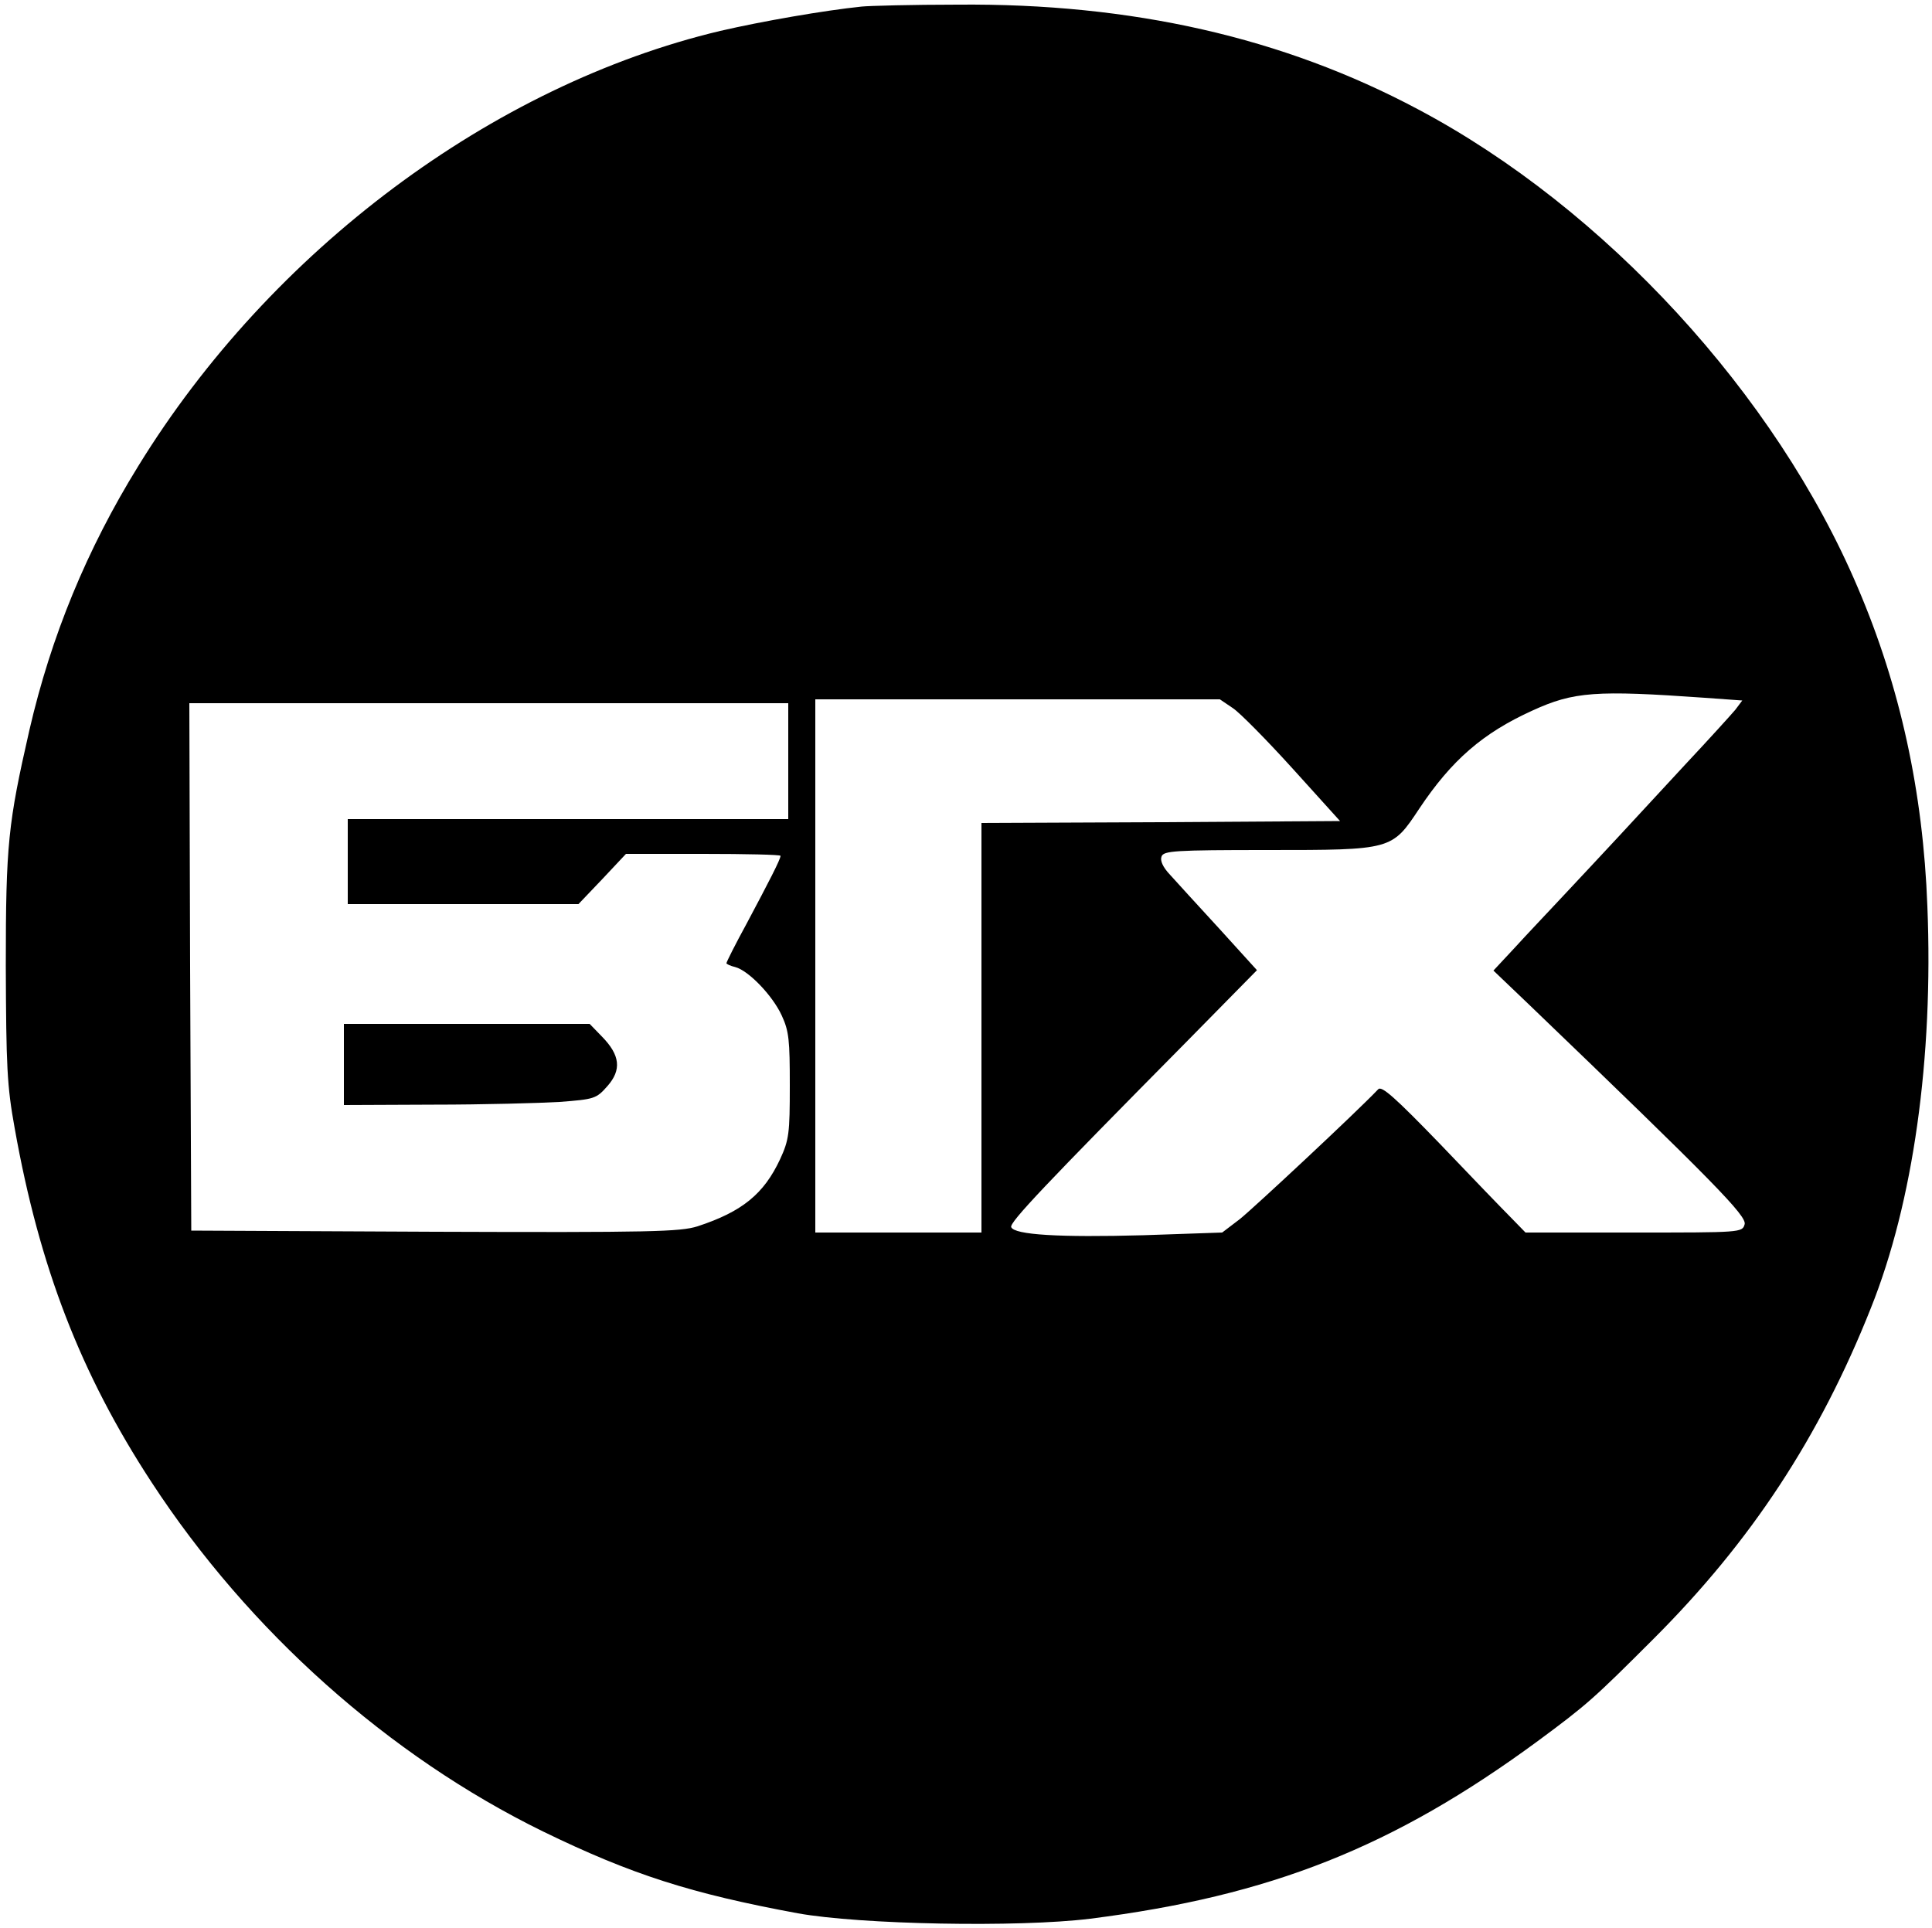
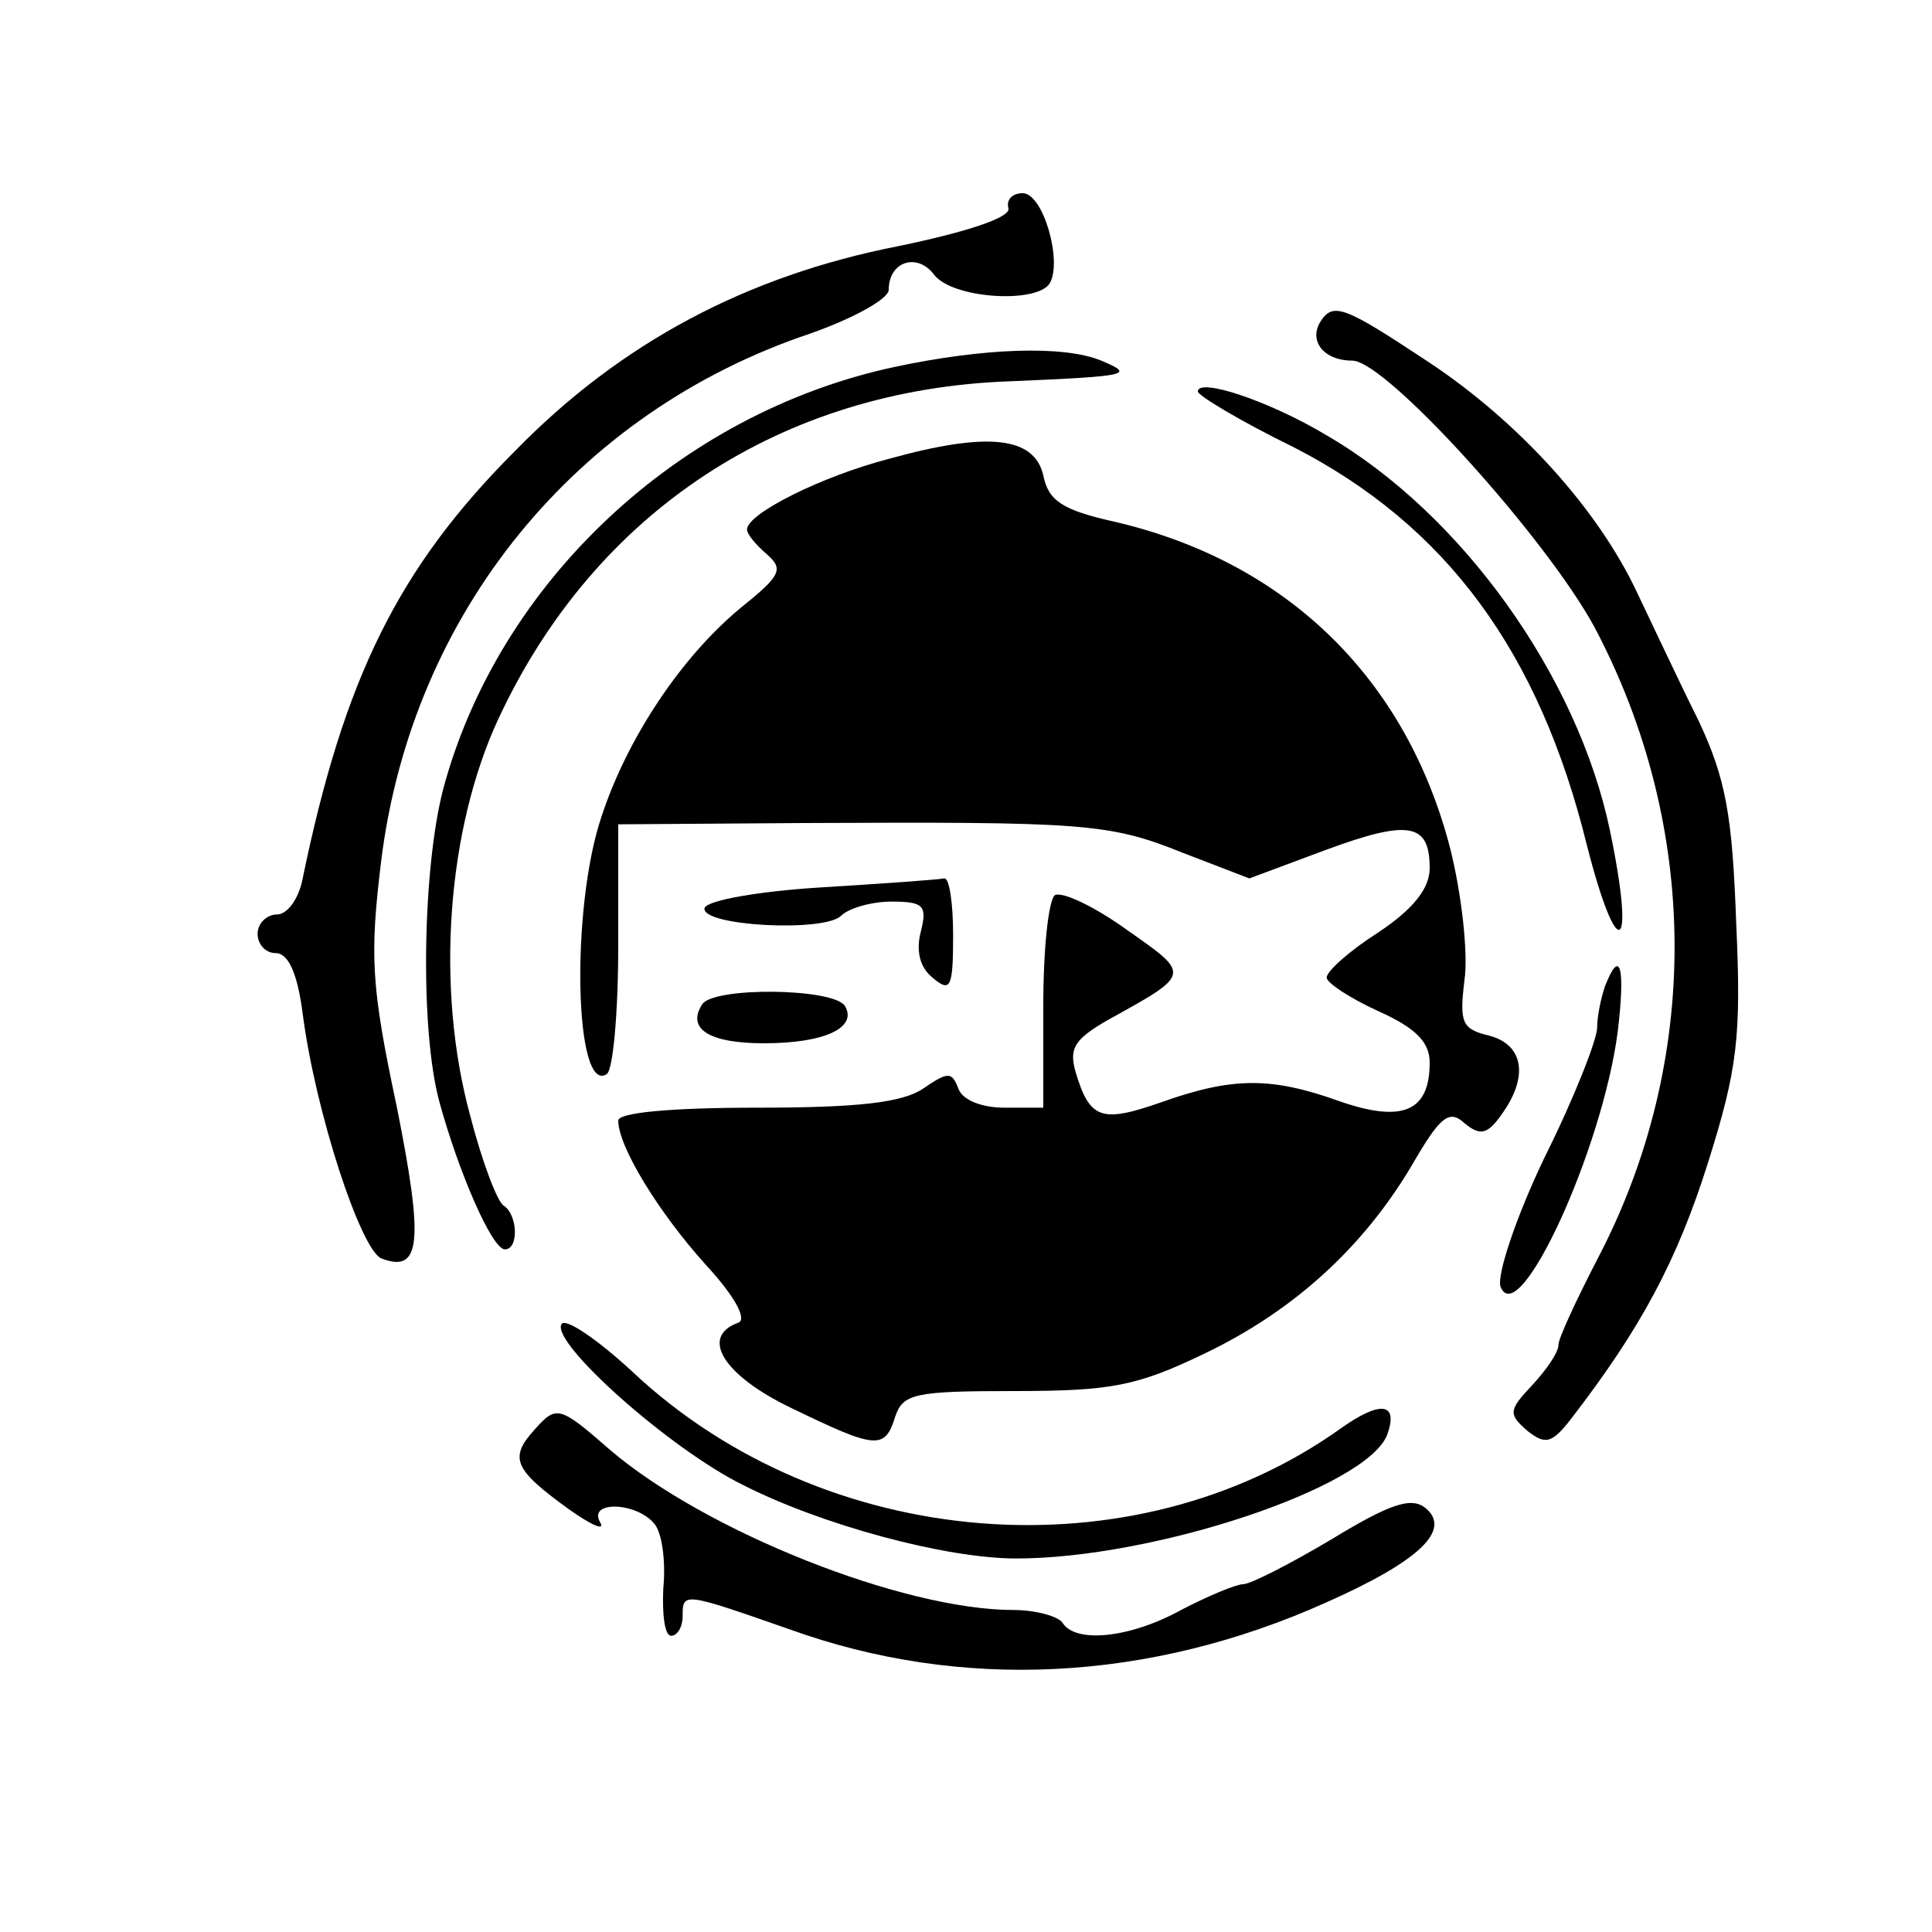
- <svg xmlns="http://www.w3.org/2000/svg" version="1.0" width="500pt" height="499pt" viewBox="0 0 500 499" preserveAspectRatio="xMidYMid meet">
-   <g transform="translate(0,499) scale(0.1,-0.1)" fill="#000000" stroke="none">
-     <path d="M2230 4973 c-97 -10 -258 -38 -366 -63 -589 -140 -1163 -568 -1506 -1126 -133 -215 -226 -441 -282 -684 -55 -241 -61 -295 -61 -610 1 -260 3 -310 23 -420 64 -360 171 -636 354 -916 252 -386 615 -709 1013 -904 230 -112 384 -161 660 -212 161 -29 570 -37 756 -14 467 59 785 185 1159 460 127 94 143 108 300 265 252 252 429 521 562 856 109 272 162 646 146 1040 -11 294 -70 567 -180 824 -212 500 -655 982 -1138 1238 -349 186 -741 275 -1192 271 -117 0 -229 -3 -248 -5z m2182 -1789 l97 -7 -18 -24 c-11 -13 -68 -76 -128 -140 -59 -64 -137 -148 -173 -187 -36 -39 -99 -106 -141 -151 -41 -44 -100 -106 -129 -138 l-55 -59 90 -86 c482 -463 567 -550 560 -571 -6 -21 -10 -21 -287 -21 l-280 0 -37 38 c-20 20 -103 106 -184 191 -117 121 -151 151 -160 142 -57 -60 -322 -307 -358 -336 l-46 -35 -204 -7 c-217 -6 -334 1 -342 21 -5 12 90 112 452 478 l184 187 -98 108 c-54 59 -112 122 -127 139 -19 20 -26 37 -22 47 5 15 33 17 275 17 322 0 321 0 392 107 84 126 165 196 293 254 107 49 164 53 446 33z m-1221 -27 c18 -12 88 -83 155 -157 l122 -135 -464 -3 -464 -2 0 -530 0 -530 -215 0 -215 0 0 690 0 690 524 0 523 0 34 -23z m-1151 -137 l0 -150 -570 0 -570 0 0 -110 0 -110 299 0 298 0 62 65 61 65 200 0 c110 0 200 -2 200 -5 0 -9 -30 -67 -88 -176 -29 -53 -52 -99 -52 -102 0 -2 10 -7 23 -10 34 -9 96 -73 120 -125 19 -41 21 -64 21 -182 0 -123 -2 -140 -25 -190 -42 -90 -98 -136 -214 -174 -45 -14 -119 -16 -680 -14 l-630 3 -3 683 -2 682 775 0 775 0 0 -150z" />
-     <path d="M890 2235 l0 -105 233 1 c127 0 274 4 325 7 90 7 95 8 124 41 37 42 33 80 -14 128 l-32 33 -318 0 -318 0 0 -105z" />
+ <svg xmlns="http://www.w3.org/2000/svg" version="1.0" width="150pt" height="150pt" viewBox="0 0 150 150" preserveAspectRatio="xMidYMid meet">
+   <g transform="translate(0,150) scale(0.1,-0.1)" fill="#000000" stroke="none">
+     <path d="M783 1338 c1 -7 -32 -18 -85 -29 -118 -23 -216 -75 -298 -159 -91 -91 -133 -177 -165 -332 -3 -16 -12 -28 -20 -28 -8 0 -15 -7 -15 -15 0 -8 6 -15 14 -15 10 0 17 -16 21 -47 10 -77 45 -183 61 -190 31 -12 33 13 12 118 -20 94 -21 117 -12 191 24 192 151 348 333 409 34 12 61 27 61 34 0 22 22 29 35 12 14 -19 80 -23 90 -7 10 17 -5 70 -21 70 -8 0 -13 -5 -11 -12z" />
+     <path d="M1025 1250 c-9 -15 3 -30 25 -30 26 0 150 -137 188 -207 82 -155 83 -337 2 -491 -16 -31 -30 -61 -30 -66 0 -6 -9 -19 -20 -31 -19 -20 -19 -23 -4 -36 14 -11 19 -10 35 11 53 69 81 121 105 197 23 73 26 98 22 186 -3 84 -8 112 -29 157 -15 30 -36 75 -48 100 -30 64 -91 132 -162 179 -65 43 -74 47 -84 31z" />
+     <path d="M694 1215 c-167 -36 -307 -167 -350 -328 -16 -62 -18 -186 -3 -242 15 -55 41 -115 51 -115 11 0 10 27 -1 34 -5 3 -17 35 -26 70 -27 99 -18 222 22 308 75 161 220 256 398 262 93 4 96 5 70 16 -29 12 -91 10 -161 -5z" />
+     <path d="M930 1196 c0 -3 33 -23 74 -43 119 -61 191 -159 228 -309 24 -94 38 -85 18 11 -25 120 -115 246 -220 307 -45 27 -100 45 -100 34z" />
+     <path d="M691 1144 c-54 -14 -111 -43 -111 -55 0 -4 7 -12 15 -19 14 -12 11 -17 -20 -42 -46 -38 -88 -101 -108 -162 -24 -71 -21 -216 4 -200 5 3 9 48 9 100 l0 94 143 1 c218 1 238 0 295 -23 l52 -20 59 22 c65 24 81 21 81 -14 0 -16 -13 -32 -40 -50 -22 -14 -40 -30 -40 -35 0 -4 18 -16 40 -26 29 -13 40 -24 40 -40 0 -38 -21 -47 -70 -30 -53 19 -83 19 -139 -1 -46 -16 -55 -13 -66 24 -5 18 -1 25 25 40 65 36 65 35 15 70 -25 18 -50 30 -56 27 -5 -4 -9 -42 -9 -86 l0 -79 -30 0 c-18 0 -33 6 -36 15 -5 13 -8 13 -27 0 -16 -11 -50 -15 -129 -15 -69 0 -108 -4 -108 -10 0 -20 31 -71 68 -112 24 -26 32 -43 25 -45 -30 -11 -11 -41 41 -66 66 -32 73 -33 81 -7 6 18 15 20 93 20 75 0 95 4 147 29 69 33 123 82 161 146 22 38 29 44 41 33 12 -10 18 -9 29 7 21 29 17 54 -10 61 -21 5 -23 10 -19 43 3 20 -2 66 -11 102 -34 132 -127 223 -261 254 -40 9 -51 16 -55 36 -7 30 -43 34 -119 13z" />
+     <path d="M637 811 c-48 -3 -88 -10 -90 -16 -3 -14 93 -19 106 -6 6 6 24 11 39 11 25 0 28 -3 23 -23 -4 -15 -1 -28 9 -36 14 -12 16 -8 16 33 0 25 -3 45 -7 44 -5 -1 -47 -4 -96 -7z" />
+     <path d="M1246 734 c-3 -9 -6 -23 -6 -32 0 -9 -18 -55 -41 -101 -22 -46 -37 -91 -34 -100 14 -35 79 106 91 198 6 50 2 66 -10 35z" />
+     <path d="M545 720 c-12 -19 6 -30 48 -30 47 0 73 12 63 29 -9 14 -103 15 -111 1z" />
+     <path d="M436 472 c-9 -14 84 -97 141 -125 61 -31 157 -57 212 -57 107 0 272 55 288 96 9 25 -5 27 -36 5 -161 -115 -401 -96 -550 44 -27 25 -52 42 -55 37z" />
+     <path d="M415 390 c-20 -22 -16 -31 27 -62 17 -12 28 -17 24 -10 -10 17 28 16 42 -1 6 -7 9 -29 7 -50 -1 -20 1 -37 6 -37 5 0 9 7 9 15 0 19 0 19 83 -10 133 -48 279 -41 417 21 72 32 97 56 77 73 -11 9 -27 4 -73 -24 -32 -19 -63 -35 -69 -35 -5 0 -27 -9 -48 -20 -40 -22 -82 -26 -92 -10 -3 5 -21 10 -38 10 -86 0 -239 61 -313 124 -40 35 -42 35 -59 16z" />
  </g>
</svg>
